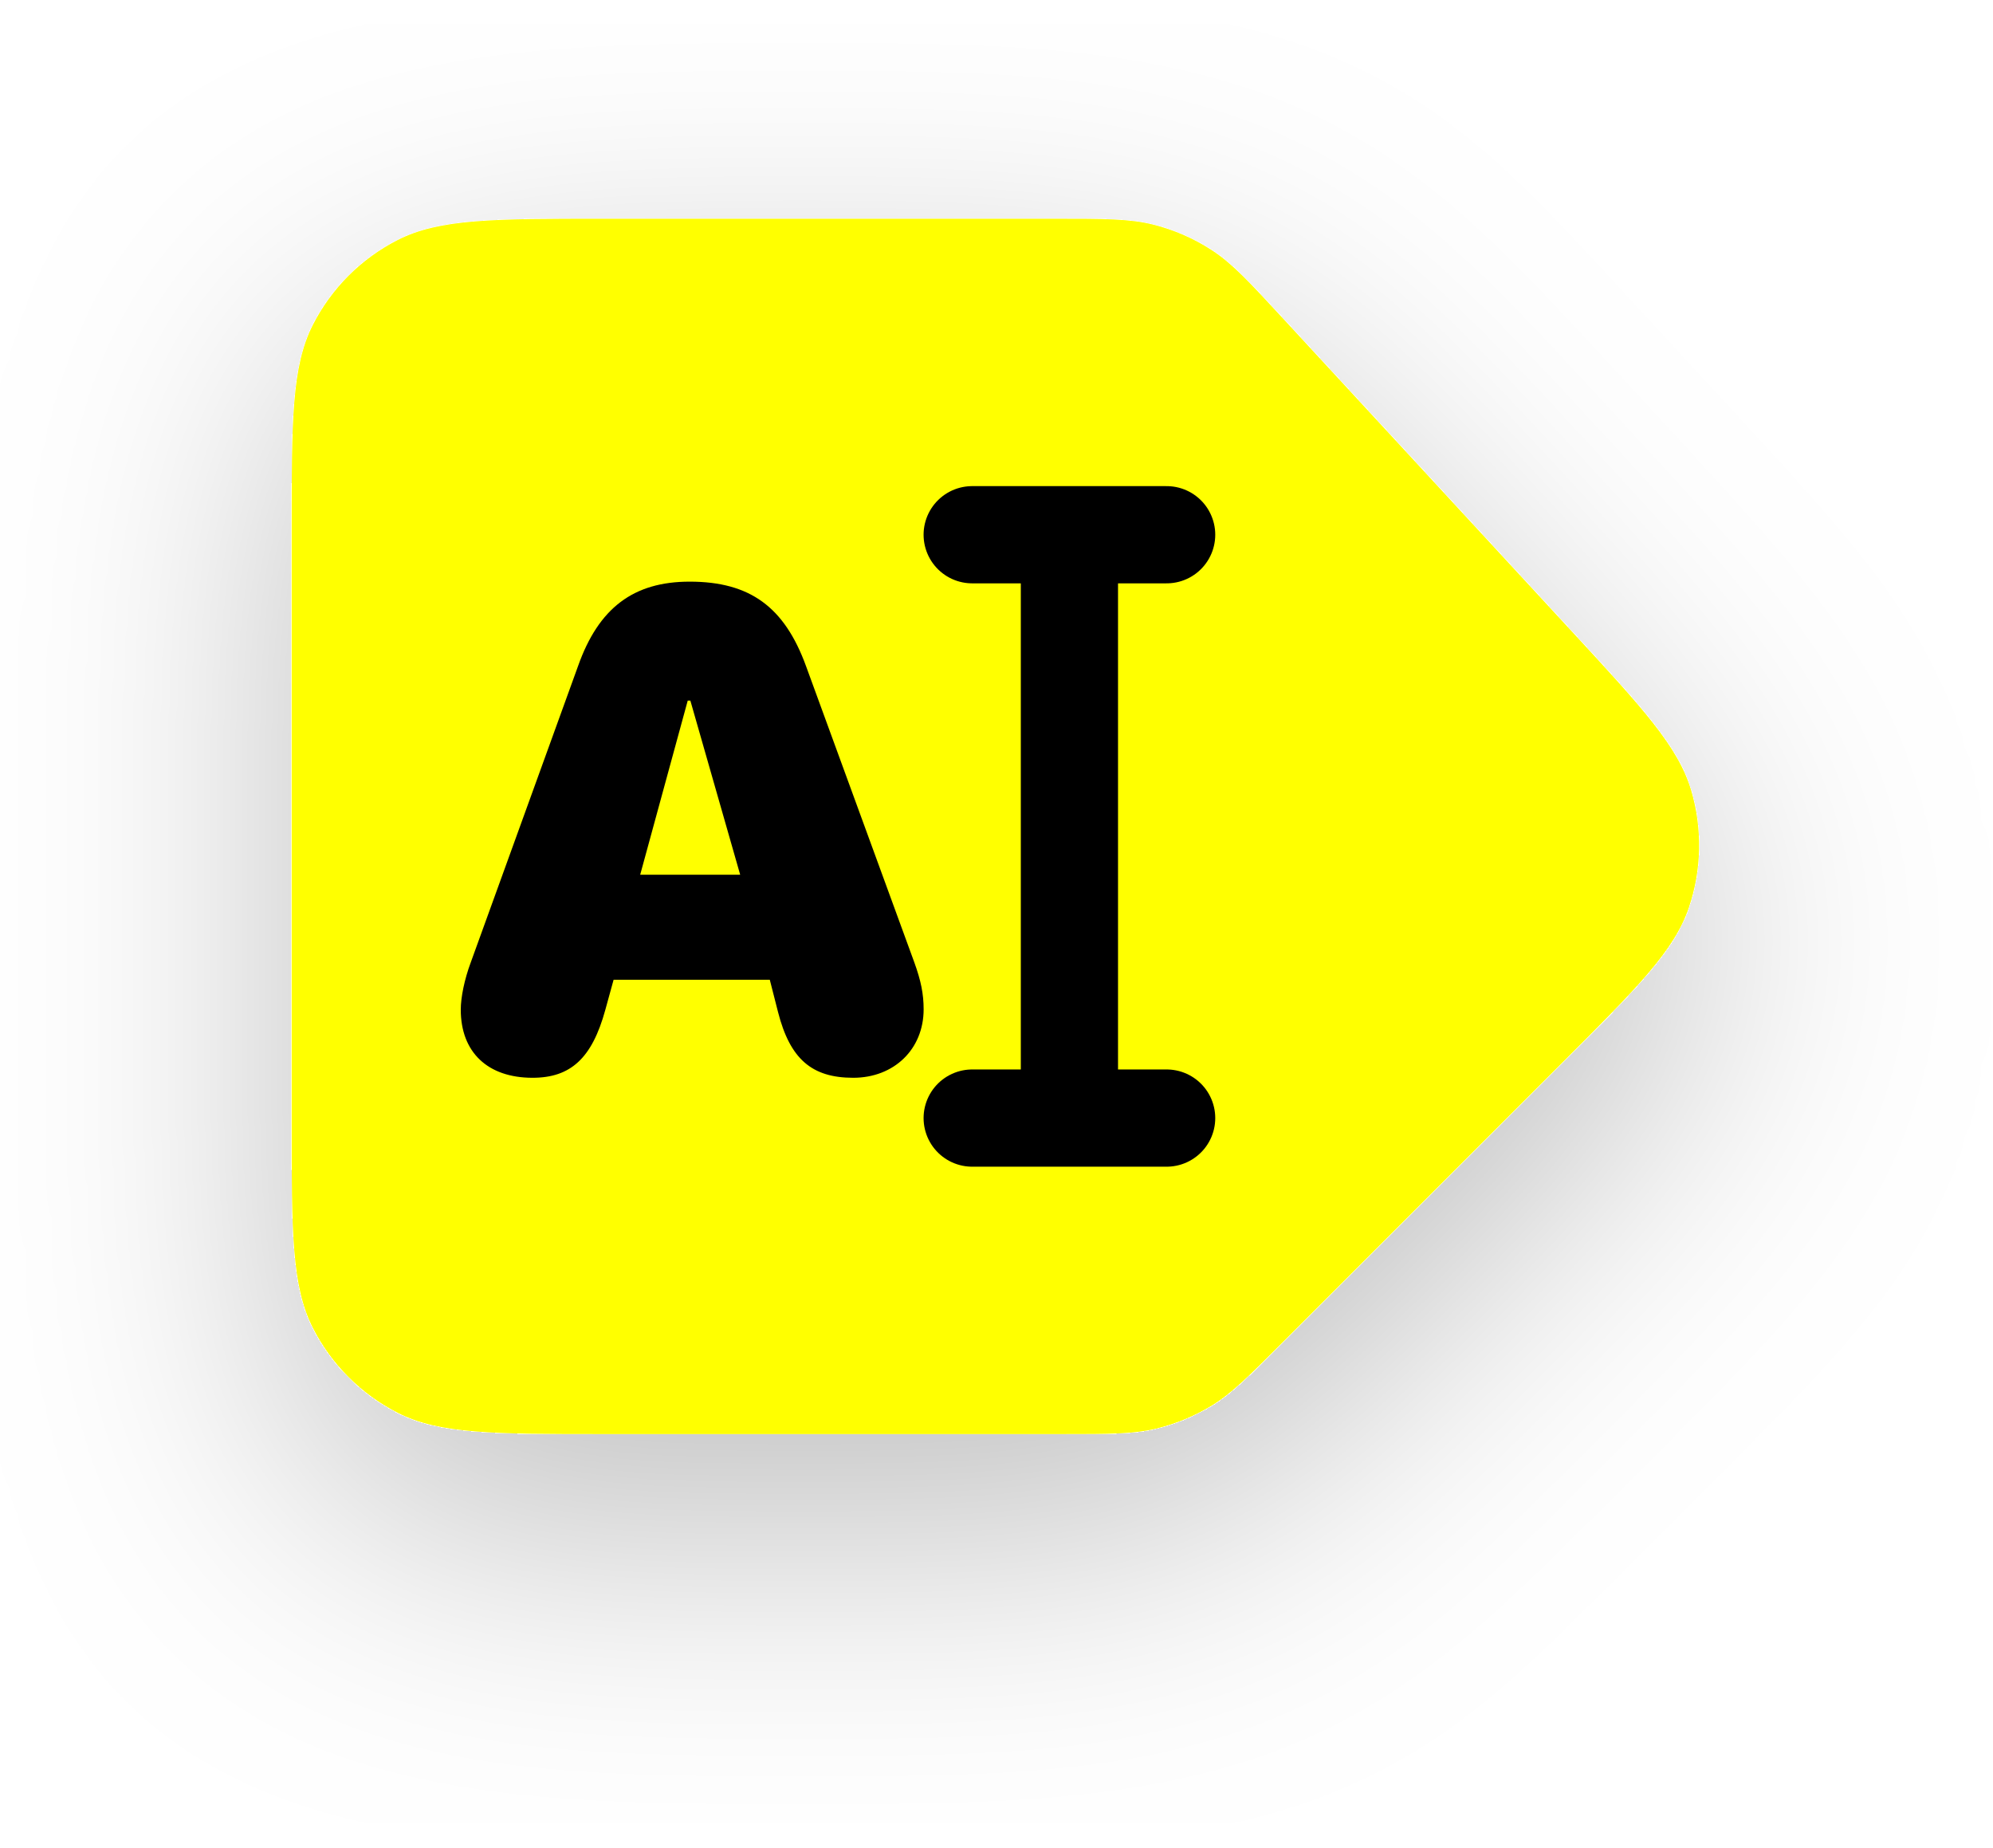
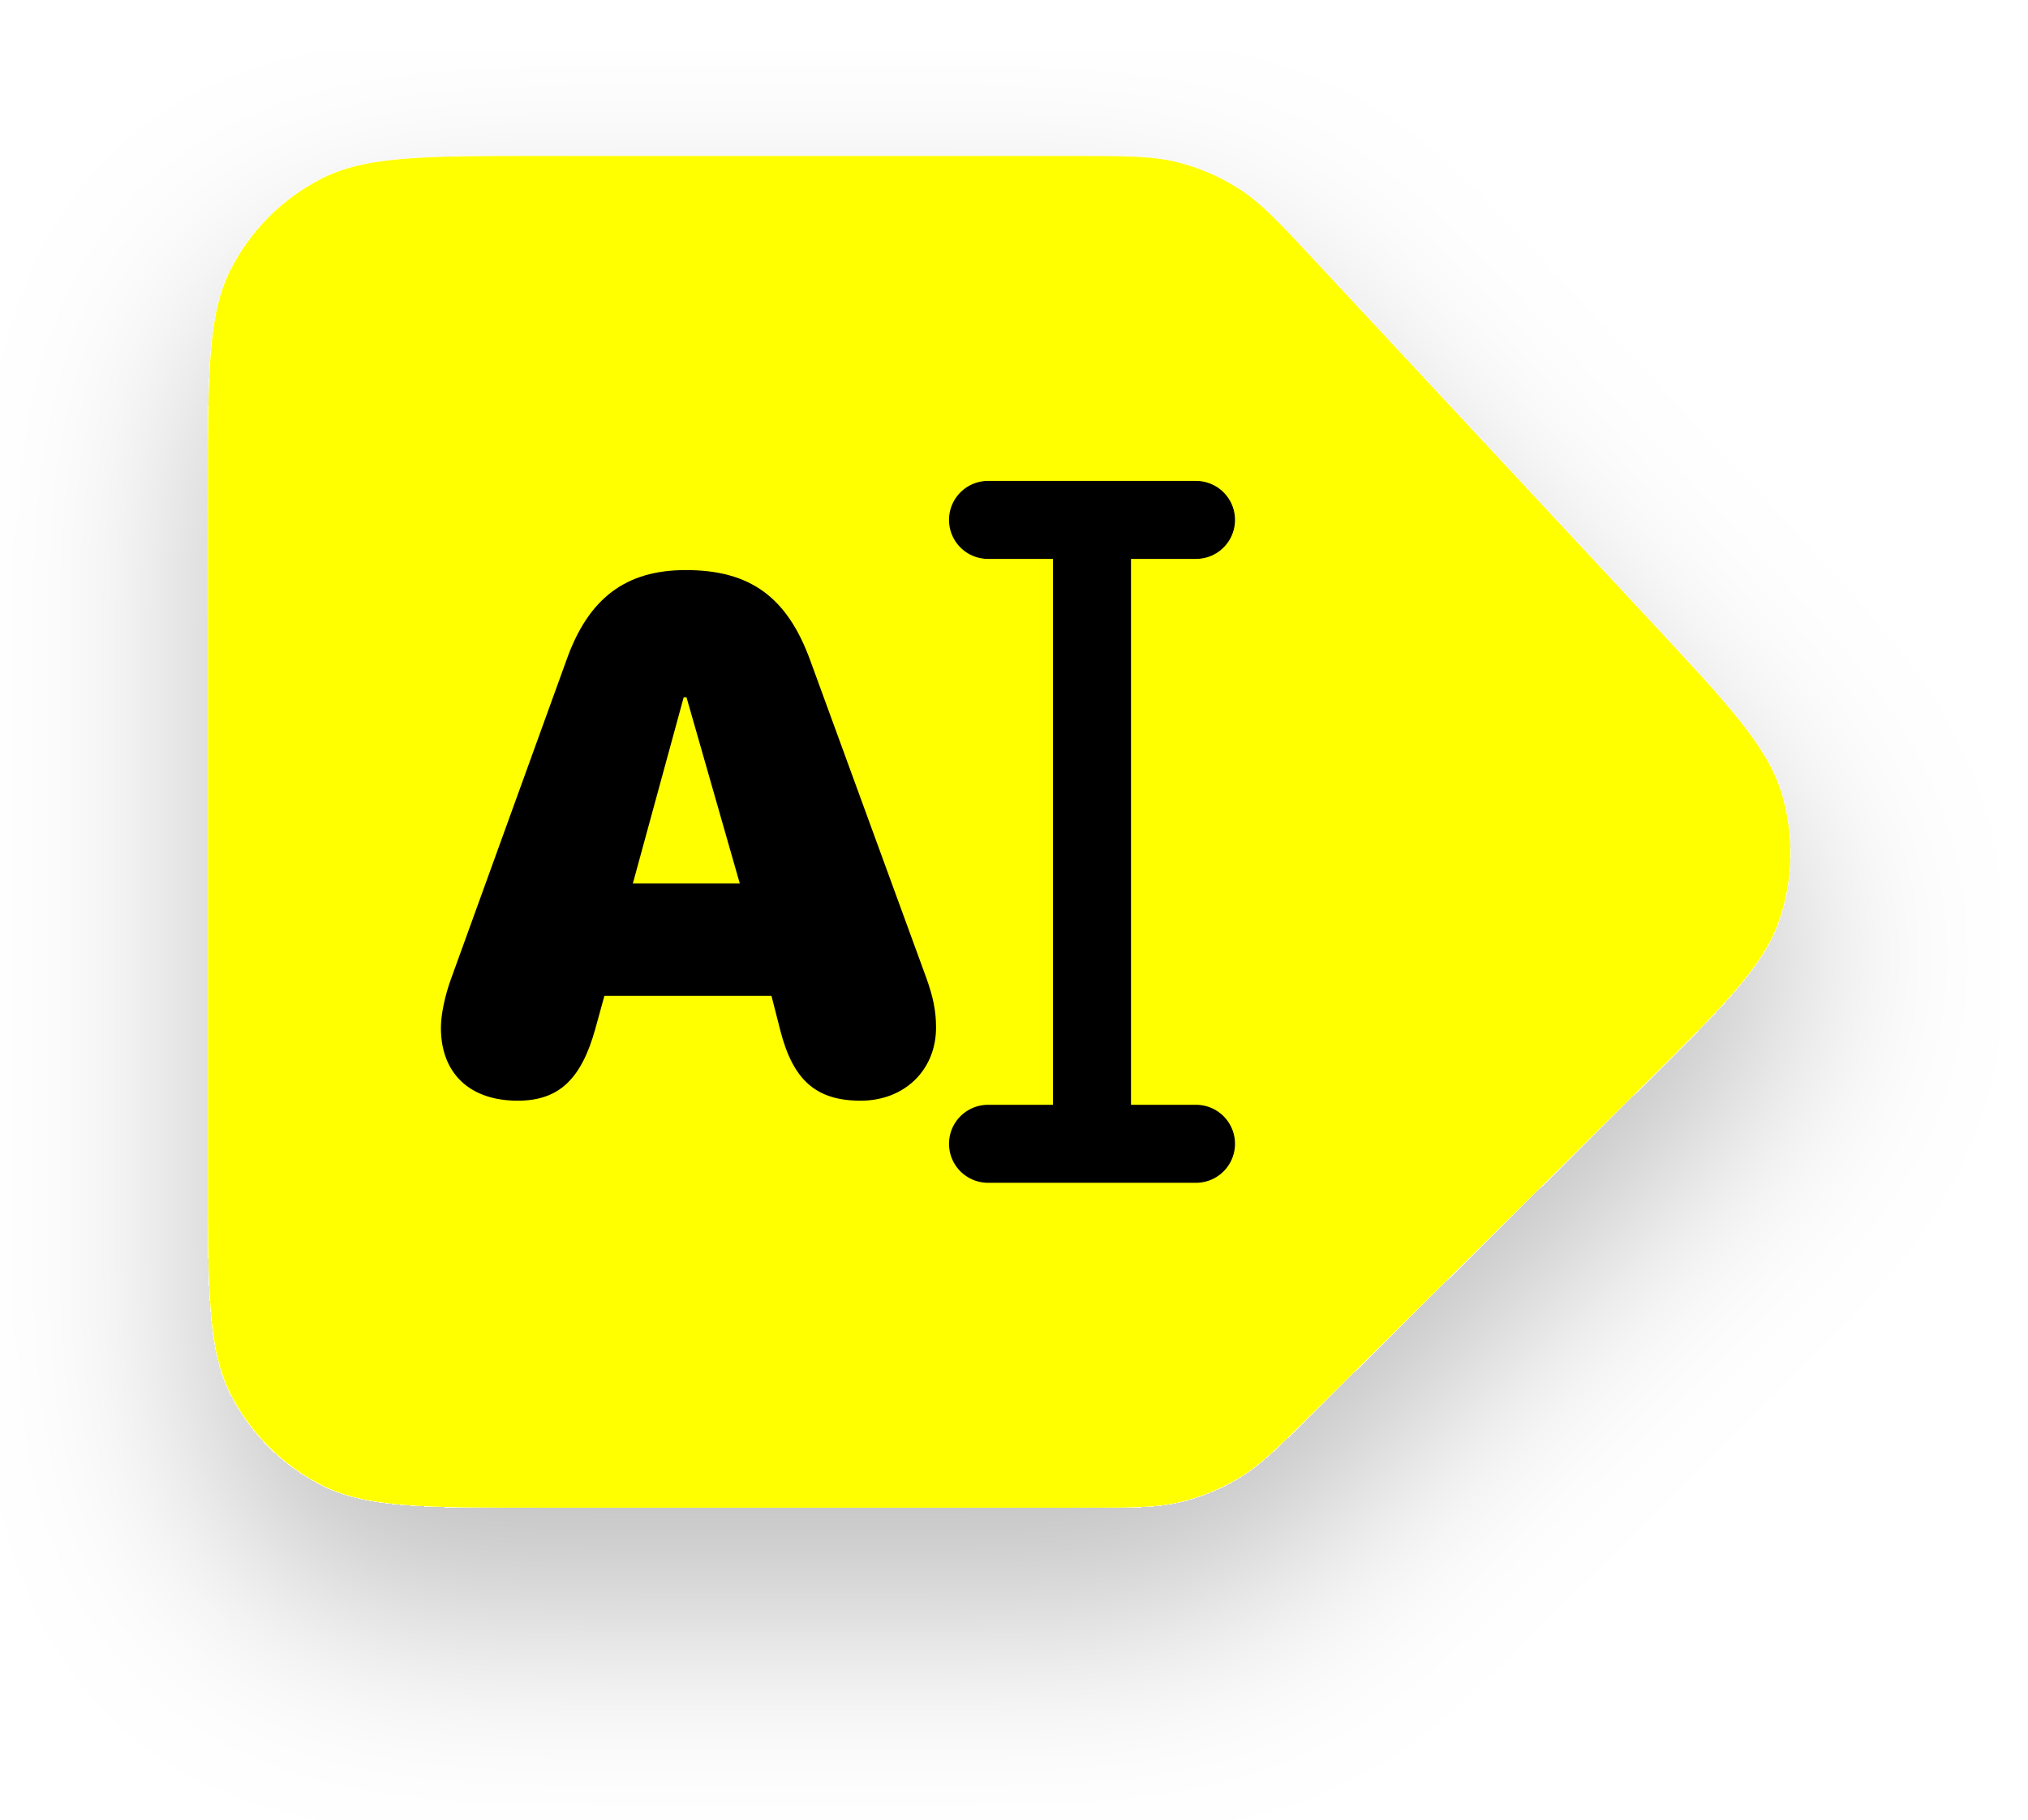
- <svg xmlns="http://www.w3.org/2000/svg" width="41" height="38" viewBox="0 0 41 38" fill="none">
+ <svg xmlns="http://www.w3.org/2000/svg" width="39" height="35" viewBox="0 0 39 35" fill="none">
  <g filter="url(#filter0_d_19_50)">
-     <path d="M21.698 4.5H12.4C10.16 4.5 9.04 4.5 8.184 4.936C7.431 5.319 6.819 5.931 6.436 6.684C6 7.54 6 8.66 6 10.9V23.1C6 25.34 6 26.46 6.436 27.316C6.819 28.069 7.431 28.68 8.184 29.064C9.04 29.5 10.16 29.5 12.4 29.5H21.849C22.827 29.5 23.317 29.5 23.777 29.39C24.185 29.291 24.575 29.13 24.933 28.911C25.337 28.663 25.683 28.317 26.375 27.625L32.152 21.848C33.68 20.32 34.444 19.556 34.743 18.671C35.007 17.891 35.024 17.049 34.791 16.26C34.527 15.363 33.795 14.569 32.329 12.982L26.401 6.559C25.7 5.8 25.35 5.421 24.933 5.149C24.564 4.908 24.157 4.73 23.729 4.622C23.246 4.5 22.73 4.5 21.698 4.5Z" fill="#FFFF00" />
+     <path d="M20.624 3H10.4C8.16 3 7.04 3 6.184 3.436C5.431 3.819 4.819 4.431 4.436 5.184C4 6.04 4 7.16 4 9.4V22.6C4 24.84 4 25.96 4.436 26.816C4.819 27.569 5.431 28.18 6.184 28.564C7.04 29 8.16 29 10.4 29H20.775C21.748 29 22.234 29 22.692 28.891C23.098 28.794 23.486 28.634 23.843 28.417C24.245 28.172 24.59 27.83 25.281 27.145L25.281 27.145L31.594 20.887C33.141 19.354 33.914 18.587 34.217 17.697C34.484 16.913 34.501 16.066 34.266 15.273C33.999 14.371 33.257 13.574 31.773 11.98L25.308 5.038C24.609 4.287 24.259 3.912 23.843 3.643C23.475 3.404 23.07 3.228 22.644 3.121C22.164 3 21.651 3 20.624 3Z" fill="#FFFF00" />
  </g>
-   <path d="M10.955 22.171C11.741 22.171 12.179 21.768 12.452 20.776L12.623 20.154H15.836L16.007 20.824C16.253 21.781 16.697 22.171 17.552 22.171C18.393 22.171 19.001 21.583 19.001 20.763C19.001 20.448 18.946 20.175 18.81 19.799L16.581 13.701C16.137 12.484 15.426 11.965 14.188 11.965C13.033 11.965 12.315 12.505 11.892 13.701L9.684 19.799C9.554 20.148 9.479 20.517 9.479 20.77C9.479 21.645 10.032 22.171 10.955 22.171ZM13.17 17.994L14.148 14.412H14.202L15.227 17.994H13.17Z" fill="black" />
-   <path d="M20 11H22M24 11H22M22 11V23M22 23H20M22 23H24" stroke="black" stroke-width="2" stroke-linecap="round" />
+   <path d="M9.955 21.171C10.741 21.171 11.179 20.768 11.452 19.776L11.623 19.154H14.836L15.007 19.824C15.253 20.781 15.697 21.171 16.552 21.171C17.393 21.171 18.001 20.583 18.001 19.763C18.001 19.448 17.946 19.175 17.81 18.799L15.581 12.701C15.137 11.484 14.426 10.965 13.188 10.965C12.033 10.965 11.315 11.505 10.892 12.701L8.684 18.799C8.554 19.148 8.479 19.517 8.479 19.77C8.479 20.645 9.032 21.171 9.955 21.171ZM12.17 16.994L13.148 13.412H13.202L14.227 16.994H12.17Z" fill="black" />
+   <path d="M19 10H21M23 10H21M21 10V22M21 22H19M21 22H23" stroke="black" stroke-width="1.5" stroke-linecap="round" />
  <defs>
-     <filter id="filter0_d_19_50" x="0" y="0.5" width="40.954" height="37" filterUnits="userSpaceOnUse" color-interpolation-filters="sRGB">
+     <filter id="filter0_d_19_50" x="0" y="1" width="38.431" height="34" filterUnits="userSpaceOnUse" color-interpolation-filters="sRGB">
      <feFlood flood-opacity="0" result="BackgroundImageFix" />
      <feColorMatrix in="SourceAlpha" type="matrix" values="0 0 0 0 0 0 0 0 0 0 0 0 0 0 0 0 0 0 127 0" result="hardAlpha" />
      <feOffset dy="2" />
-       <feGaussianBlur stdDeviation="3" />
+       <feGaussianBlur stdDeviation="2" />
      <feComposite in2="hardAlpha" operator="out" />
      <feColorMatrix type="matrix" values="0 0 0 0 0 0 0 0 0 0 0 0 0 0 0 0 0 0 0.25 0" />
      <feBlend mode="normal" in2="BackgroundImageFix" result="effect1_dropShadow_19_50" />
      <feBlend mode="normal" in="SourceGraphic" in2="effect1_dropShadow_19_50" result="shape" />
    </filter>
  </defs>
</svg>
